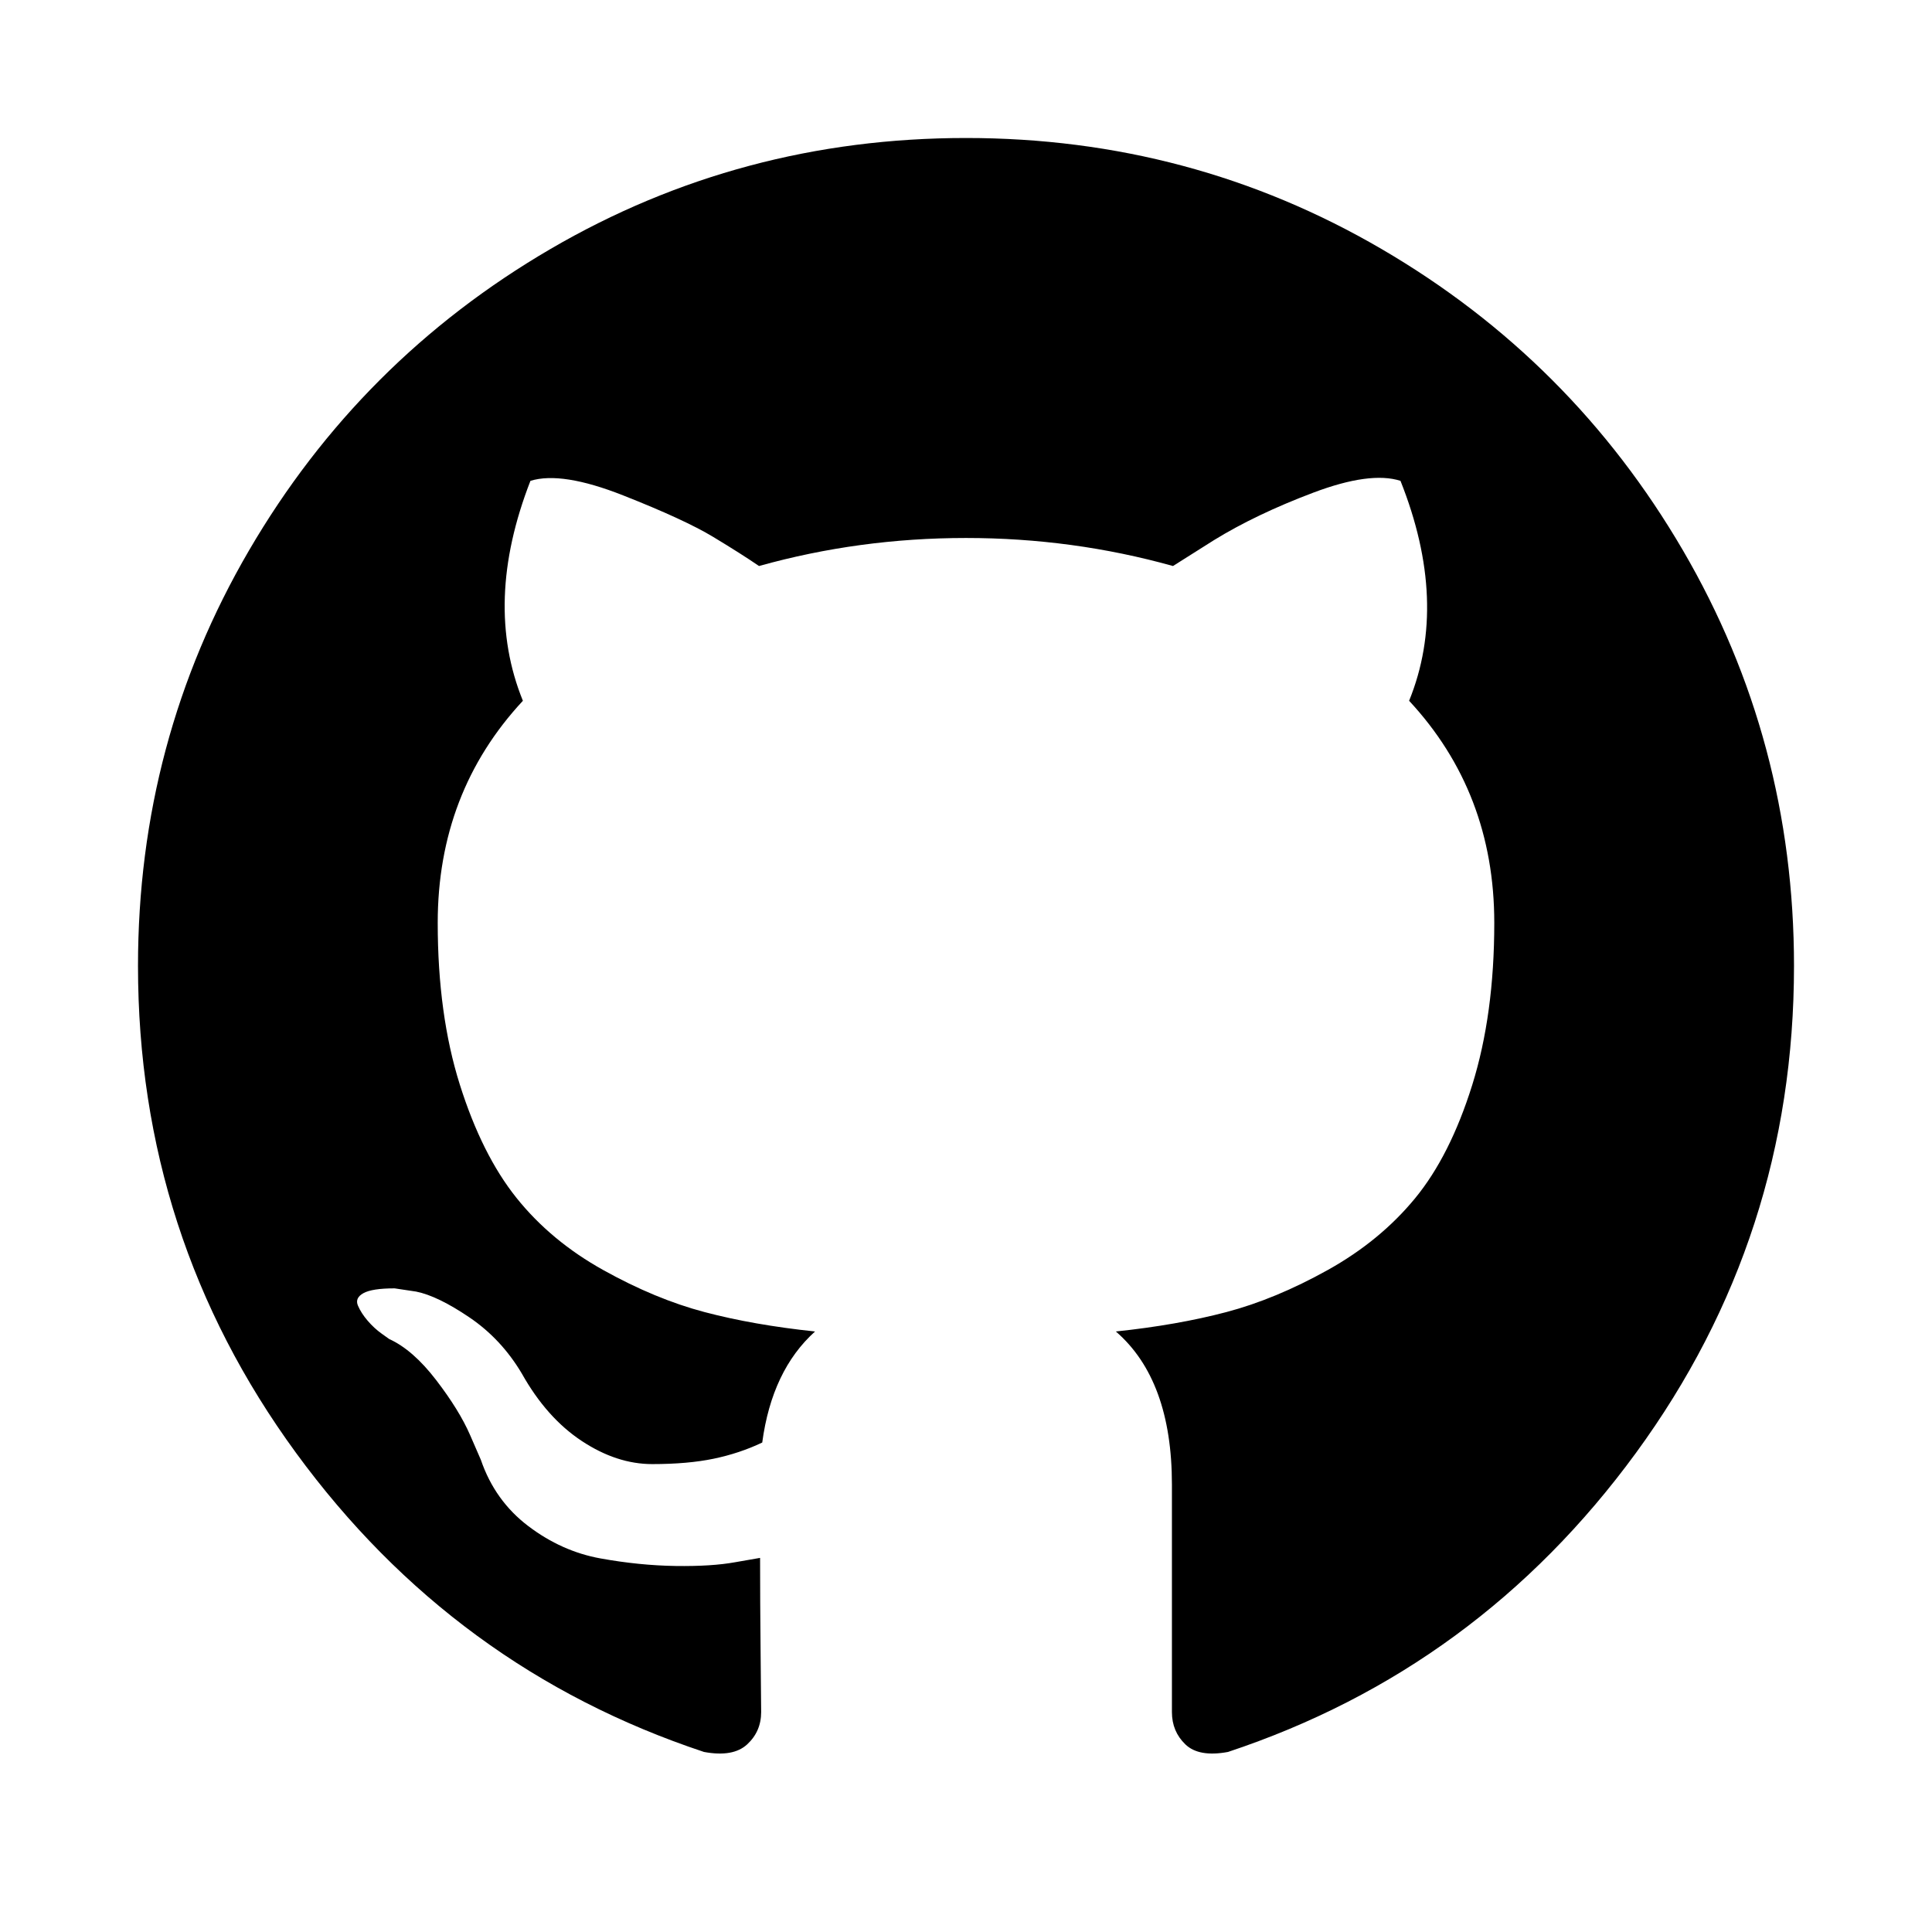
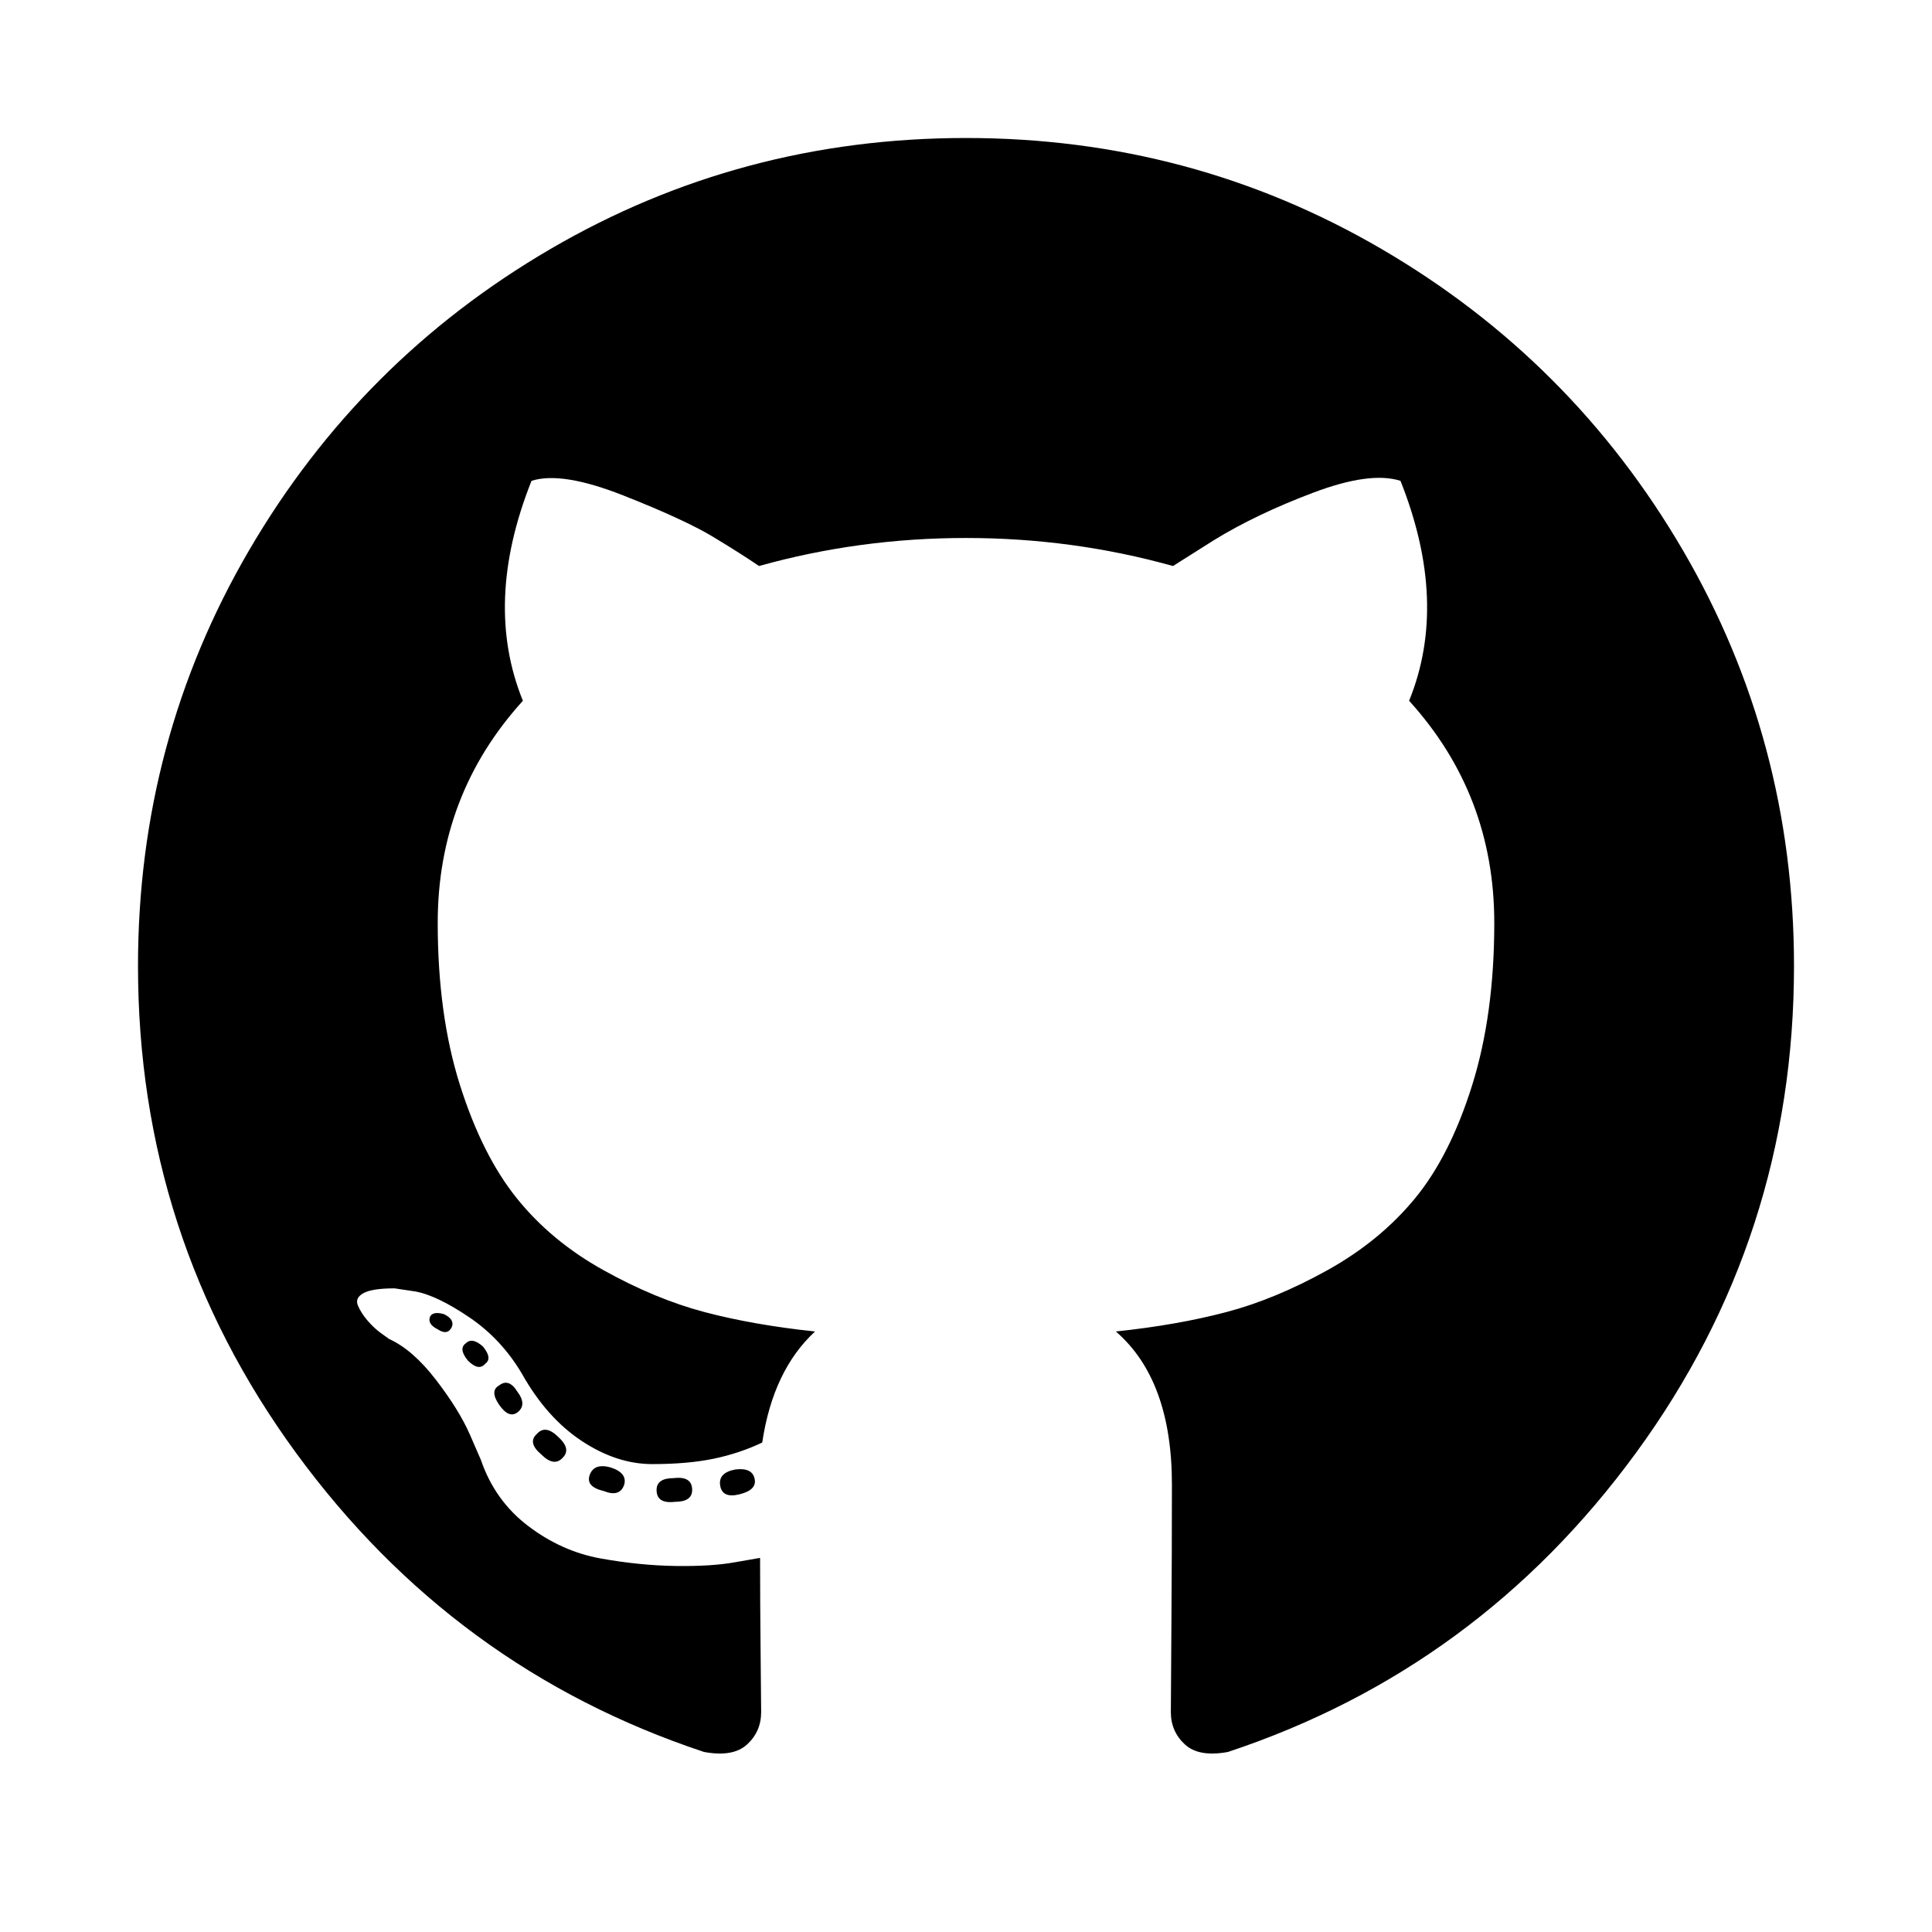
<svg xmlns="http://www.w3.org/2000/svg" width="1792" height="1792" viewBox="0 0 1792 1792">
-   <path d="M1664 896q0 251-146.5 451.5t-378.5 277.5q-27 5-39.5-7t-12.5-30v-211q0-97-52-142 57-6 102.5-18t94-39 81-66.5 53-105 20.5-150.5q0-121-79-206 37-91-8-204-28-9-81 11t-92 44l-38 24q-93-26-192-26t-192 26q-16-11-42.5-27t-83.5-38.5-86-13.5q-44 113-7 204-79 85-79 206 0 85 20.5 150t52.5 105 80.5 67 94 39 102.5 18q-40 36-49 103-21 10-45 15t-57 5-65.5-21.5-55.5-62.5q-19-32-48.5-52t-49.5-24l-20-3q-21 0-29 4.5t-5 11.5 9 14 13 12l7 5q22 10 43.5 38t31.5 51l10 23q13 38 44 61.5t67 30 69.5 7 55.5-3.5l23-4q0 38 .5 89t.5 54q0 18-13 30t-40 7q-232-77-378.5-277.5t-146.5-451.5q0-209 103-385.5t279.5-279.5 385.5-103 385.5 103 279.5 279.5 103 385.5z" />
+   <path d="M896 128q209 0 385.5 103t279.5 279.5 103 385.5q0 251-146.5 451.5t-378.5 277.5q-27 5-40-7t-13-30q0-3 .5-76.5t.5-134.5q0-97-52-142 57-6 102.5-18t94-39 81-66.5 53-105 20.5-150.5q0-119-79-206 37-91-8-204-28-9-81 11t-92 44l-38 24q-93-26-192-26t-192 26q-16-11-42.5-27t-83.5-38.5-85-13.5q-45 113-8 204-79 87-79 206 0 85 20.5 150t52.5 105 80.5 67 94 39 102.5 18q-39 36-49 103-21 10-45 15t-57 5-65.5-21.5-55.5-62.5q-19-32-48.5-52t-49.5-24l-20-3q-21 0-29 4.5t-5 11.5 9 14 13 12l7 5q22 10 43.5 38t31.5 51l10 23q13 38 44 61.5t67 30 69.5 7 55.5-3.5l23-4q0 38 .5 88.5t.5 54.5q0 18-13 30t-40 7q-232-77-378.5-277.5t-146.5-451.5q0-209 103-385.5t279.5-279.5 385.5-103zm-477 1103q3-7-7-12-10-3-13 2-3 7 7 12 9 6 13-2zm31 34q7-5-2-16-10-9-16-3-7 5 2 16 10 10 16 3zm30 45q9-7 0-19-8-13-17-6-9 5 0 18t17 7zm42 42q8-8-4-19-12-12-20-3-9 8 4 19 12 12 20 3zm57 25q3-11-13-16-15-4-19 7t13 15q15 6 19-6zm63 5q0-13-17-11-16 0-16 11 0 13 17 11 16 0 16-11zm58-10q-2-11-18-9-16 3-14 15t18 8 14-14z" />
</svg>
